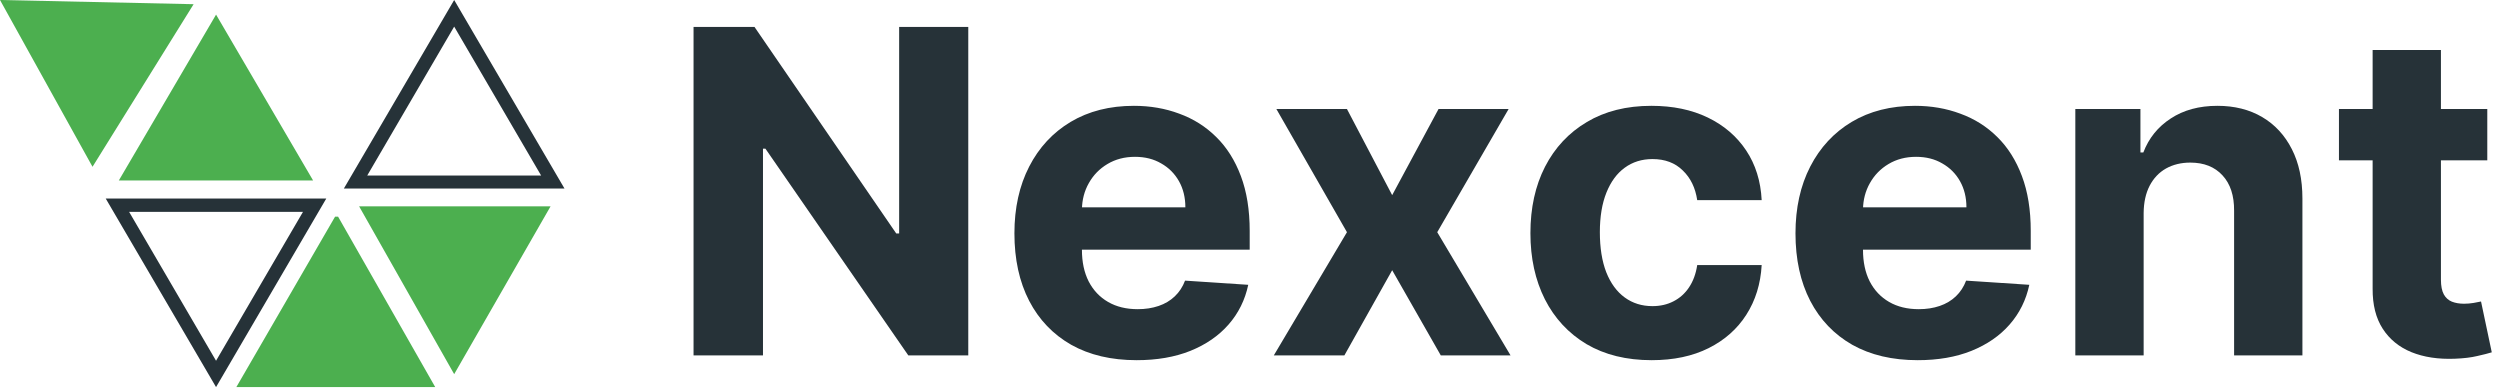
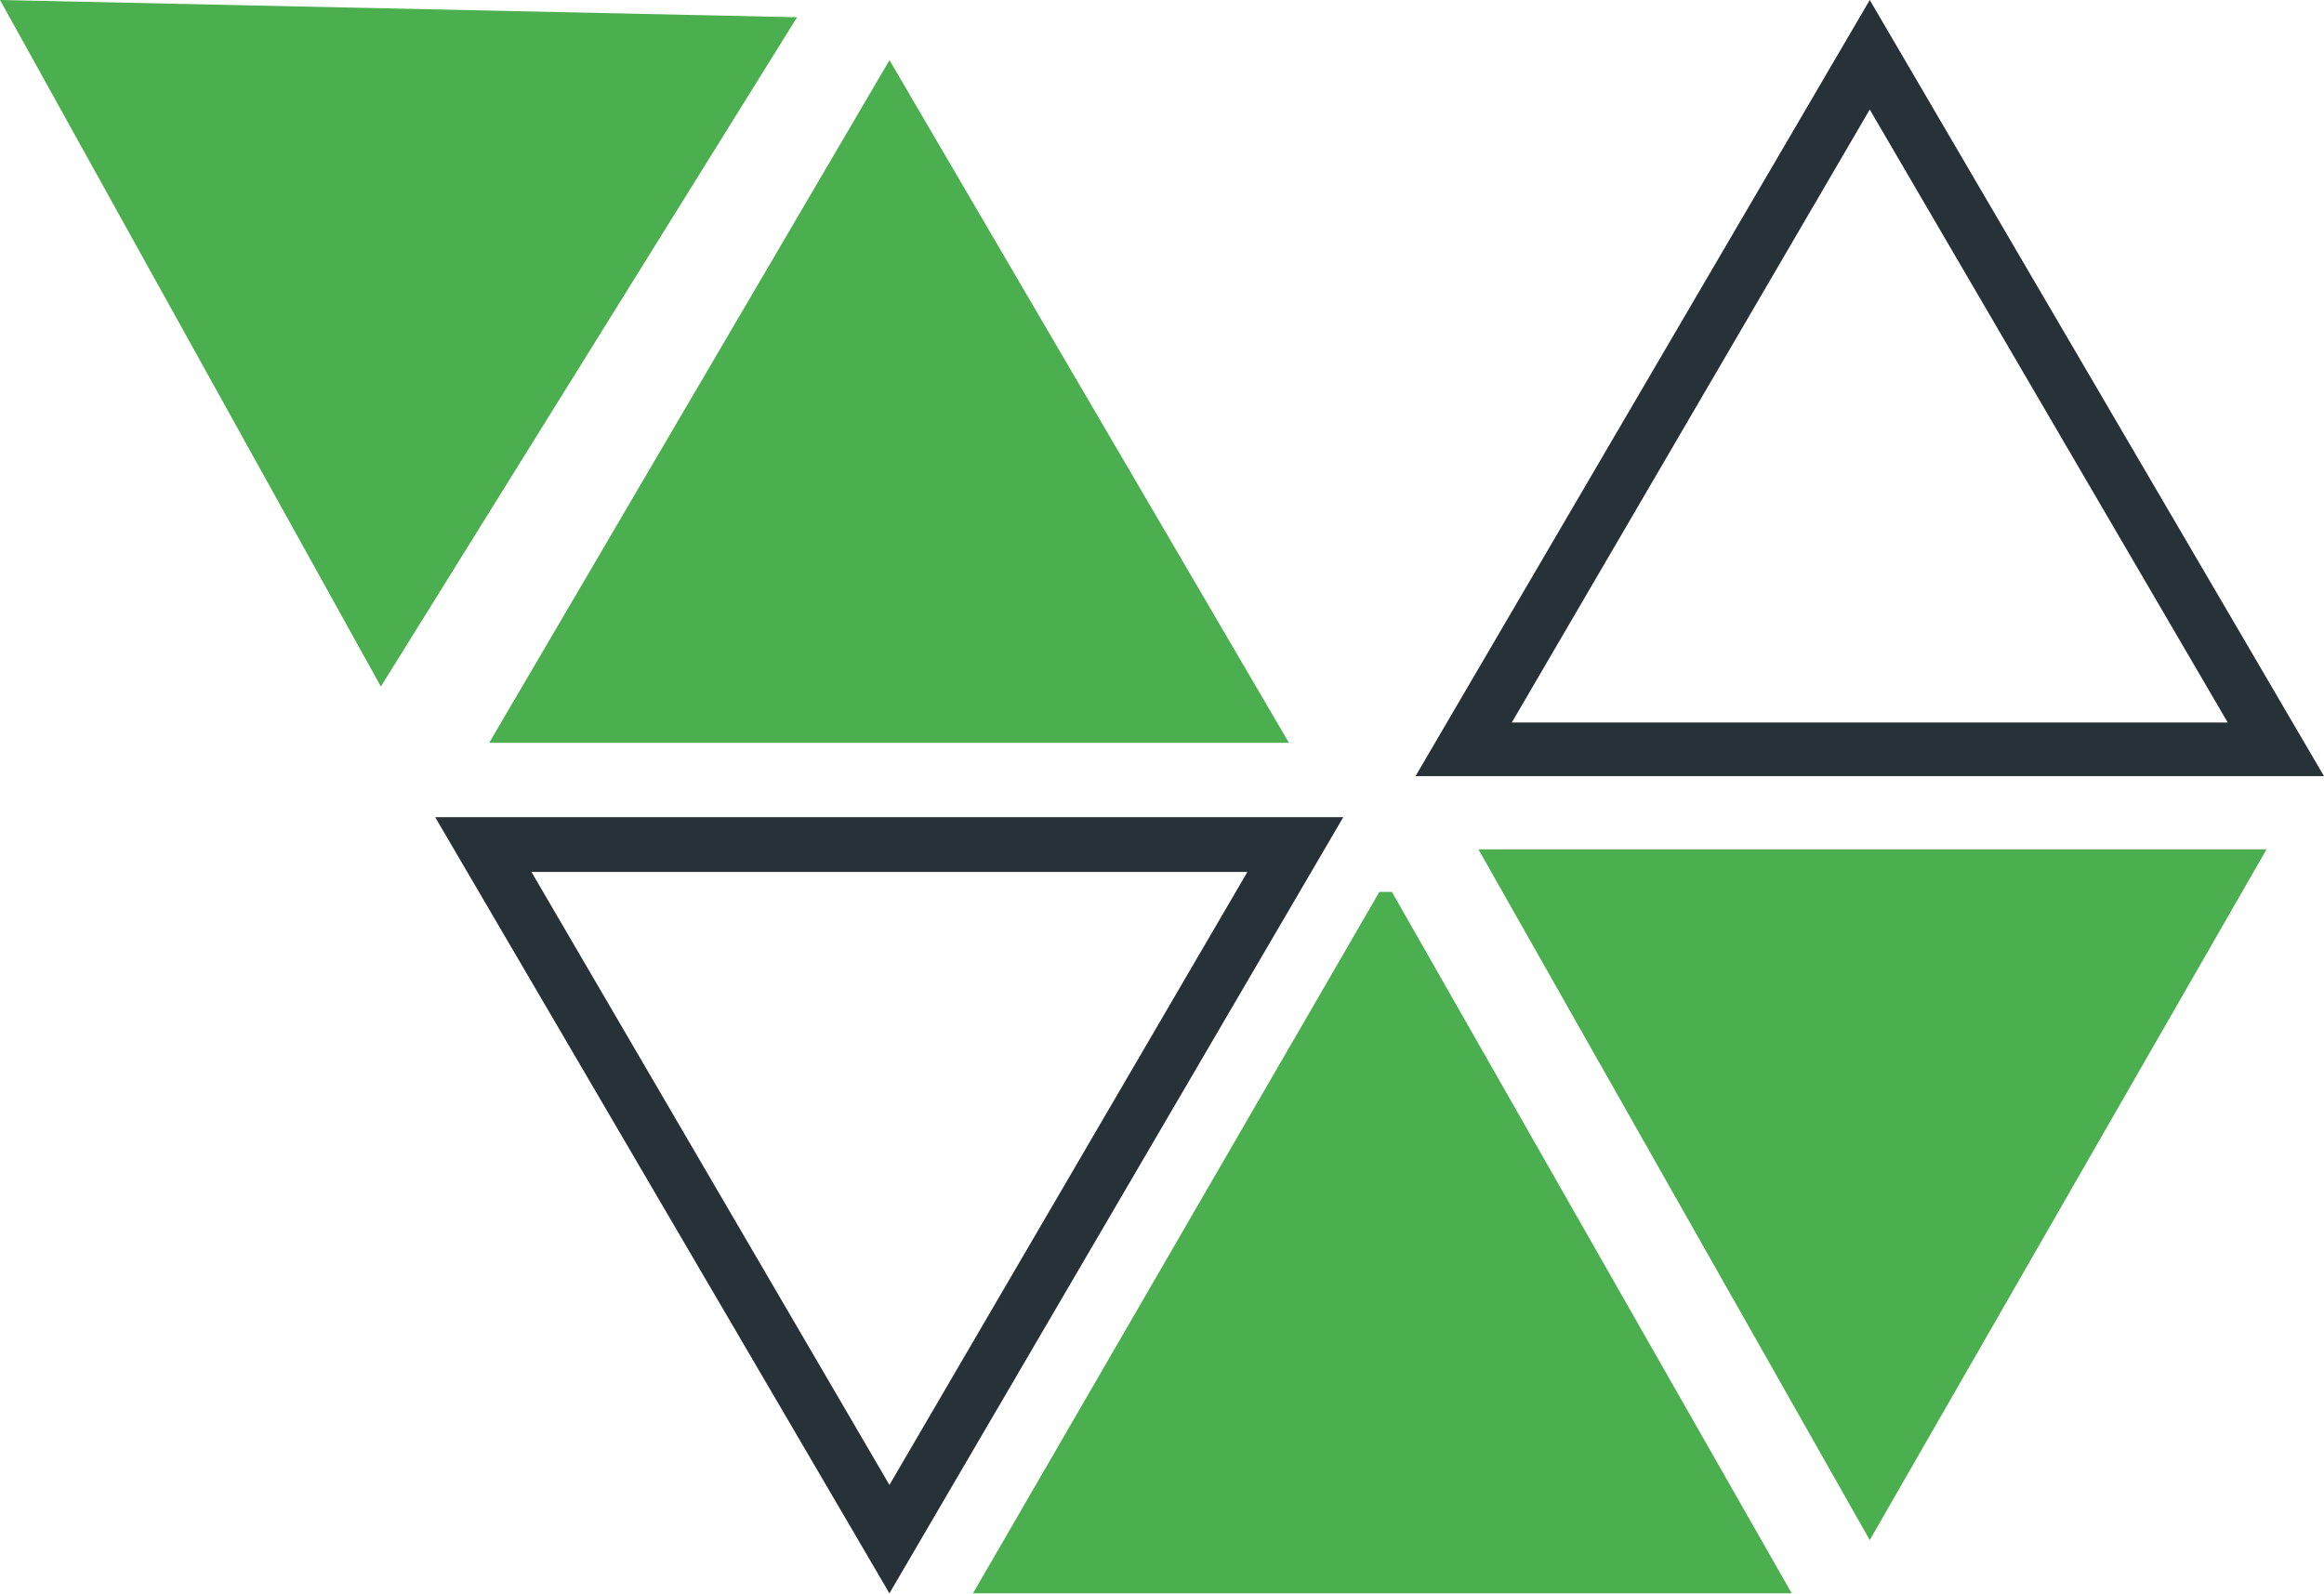
- <svg xmlns="http://www.w3.org/2000/svg" width="155" height="24" viewBox="0 0 155 24" fill="none">
+ <svg xmlns="http://www.w3.org/2000/svg" width="35" height="24" viewBox="0 0 35 24" fill="none">
  <path d="M18.786 13.134L13.395 22.367L8.004 13.134H18.786ZM20.23 12.309H6.554L13.395 24L20.23 12.309Z" fill="#263238" />
  <path d="M28.159 1.65L33.55 10.883H22.768L28.159 1.65ZM28.159 0L21.318 11.691H35L28.159 0Z" fill="#263238" />
  <path d="M0 0L5.736 10.341L12.004 0.26L0 0Z" fill="#4CAF4F" />
  <path d="M13.396 0.906L19.412 11.189H7.367L13.396 0.906Z" fill="#4CAF4F" />
  <path d="M20.962 13.434L26.984 24H14.653L20.774 13.434H20.962Z" fill="#4CAF4F" />
  <path d="M22.265 12.793L28.159 23.198L34.135 12.793H22.265Z" fill="#4CAF4F" />
-   <path d="M60.033 1.669V22.033H56.314L47.455 9.216H47.305V22.033H43V1.669H46.778L55.568 14.476H55.747V1.669H60.033Z" fill="#263238" />
-   <path d="M70.471 22.331C68.9 22.331 67.547 22.013 66.414 21.376C65.287 20.733 64.418 19.825 63.809 18.652C63.199 17.472 62.894 16.077 62.894 14.466C62.894 12.895 63.199 11.516 63.809 10.329C64.418 9.143 65.277 8.218 66.384 7.555C67.498 6.892 68.803 6.561 70.302 6.561C71.309 6.561 72.247 6.723 73.115 7.048C73.99 7.366 74.753 7.847 75.402 8.49C76.059 9.133 76.569 9.942 76.934 10.916C77.298 11.884 77.481 13.017 77.481 14.317V15.48H64.584V12.855H73.493C73.493 12.245 73.361 11.705 73.096 11.234C72.83 10.764 72.463 10.396 71.992 10.131C71.528 9.859 70.988 9.723 70.371 9.723C69.728 9.723 69.158 9.872 68.661 10.17C68.17 10.462 67.786 10.856 67.507 11.354C67.229 11.844 67.087 12.391 67.08 12.994V15.49C67.08 16.246 67.219 16.899 67.498 17.449C67.783 17.999 68.184 18.423 68.701 18.721C69.218 19.02 69.831 19.169 70.54 19.169C71.011 19.169 71.442 19.103 71.833 18.97C72.224 18.837 72.559 18.639 72.837 18.373C73.115 18.108 73.328 17.784 73.473 17.399L77.391 17.658C77.192 18.599 76.784 19.421 76.168 20.123C75.558 20.82 74.769 21.363 73.802 21.754C72.84 22.139 71.73 22.331 70.471 22.331Z" fill="#263238" />
-   <path d="M83.511 6.76L86.315 12.099L89.189 6.76H93.534L89.109 14.396L93.653 22.033H89.328L86.315 16.753L83.352 22.033H78.977L83.511 14.396L79.136 6.76H83.511Z" fill="#263238" />
-   <path d="M102.403 22.331C100.839 22.331 99.493 21.999 98.366 21.337C97.246 20.667 96.384 19.739 95.781 18.552C95.184 17.366 94.886 16 94.886 14.456C94.886 12.892 95.188 11.519 95.791 10.339C96.401 9.153 97.266 8.228 98.386 7.565C99.506 6.896 100.839 6.561 102.383 6.561C103.716 6.561 104.882 6.803 105.883 7.287C106.884 7.771 107.676 8.45 108.26 9.325C108.843 10.2 109.164 11.228 109.224 12.408H105.227C105.114 11.645 104.816 11.032 104.332 10.568C103.855 10.097 103.228 9.862 102.453 9.862C101.797 9.862 101.223 10.041 100.733 10.399C100.249 10.75 99.871 11.264 99.599 11.94C99.327 12.616 99.191 13.435 99.191 14.396C99.191 15.371 99.324 16.199 99.589 16.882C99.861 17.565 100.242 18.085 100.733 18.443C101.223 18.801 101.797 18.98 102.453 18.98C102.937 18.98 103.371 18.881 103.755 18.682C104.146 18.483 104.468 18.195 104.72 17.817C104.978 17.432 105.147 16.971 105.227 16.435H109.224C109.158 17.601 108.84 18.629 108.27 19.517C107.706 20.399 106.927 21.088 105.933 21.585C104.939 22.082 103.762 22.331 102.403 22.331Z" fill="#263238" />
-   <path d="M118.896 22.331C117.325 22.331 115.973 22.013 114.839 21.376C113.713 20.733 112.844 19.825 112.234 18.652C111.625 17.472 111.32 16.077 111.32 14.466C111.32 12.895 111.625 11.516 112.234 10.329C112.844 9.143 113.703 8.218 114.81 7.555C115.923 6.892 117.229 6.561 118.727 6.561C119.735 6.561 120.673 6.723 121.541 7.048C122.416 7.366 123.179 7.847 123.828 8.49C124.484 9.133 124.995 9.942 125.359 10.916C125.724 11.884 125.906 13.017 125.906 14.317V15.48H113.01V12.855H121.919C121.919 12.245 121.786 11.705 121.521 11.234C121.256 10.764 120.888 10.396 120.418 10.131C119.954 9.859 119.413 9.723 118.797 9.723C118.154 9.723 117.584 9.872 117.087 10.17C116.596 10.462 116.212 10.856 115.933 11.354C115.655 11.844 115.512 12.391 115.506 12.994V15.49C115.506 16.246 115.645 16.899 115.923 17.449C116.208 17.999 116.609 18.423 117.126 18.721C117.643 19.02 118.257 19.169 118.966 19.169C119.437 19.169 119.867 19.103 120.259 18.97C120.65 18.837 120.984 18.639 121.263 18.373C121.541 18.108 121.753 17.784 121.899 17.399L125.817 17.658C125.618 18.599 125.21 19.421 124.594 20.123C123.984 20.82 123.195 21.363 122.227 21.754C121.266 22.139 120.156 22.331 118.896 22.331Z" fill="#263238" />
-   <path d="M132.906 13.203V22.033H128.67V6.76H132.707V9.454H132.886C133.224 8.566 133.791 7.864 134.587 7.346C135.382 6.823 136.347 6.561 137.48 6.561C138.541 6.561 139.465 6.793 140.254 7.257C141.043 7.721 141.656 8.384 142.094 9.246C142.531 10.101 142.75 11.122 142.75 12.308V22.033H138.514V13.064C138.521 12.129 138.282 11.4 137.798 10.876C137.314 10.346 136.648 10.081 135.8 10.081C135.23 10.081 134.726 10.204 134.288 10.449C133.857 10.694 133.519 11.052 133.274 11.523C133.036 11.987 132.913 12.547 132.906 13.203Z" fill="#263238" />
-   <path d="M154.212 6.76V9.942H145.015V6.76H154.212ZM147.103 3.101H151.338V17.339C151.338 17.73 151.398 18.035 151.517 18.254C151.637 18.466 151.802 18.615 152.015 18.702C152.233 18.788 152.485 18.831 152.77 18.831C152.969 18.831 153.168 18.814 153.367 18.781C153.566 18.741 153.718 18.712 153.824 18.692L154.49 21.844C154.278 21.91 153.98 21.986 153.596 22.072C153.211 22.165 152.744 22.221 152.194 22.241C151.173 22.281 150.278 22.145 149.509 21.834C148.747 21.522 148.153 21.038 147.729 20.382C147.305 19.726 147.096 18.897 147.103 17.896V3.101Z" fill="#263238" />
</svg>
